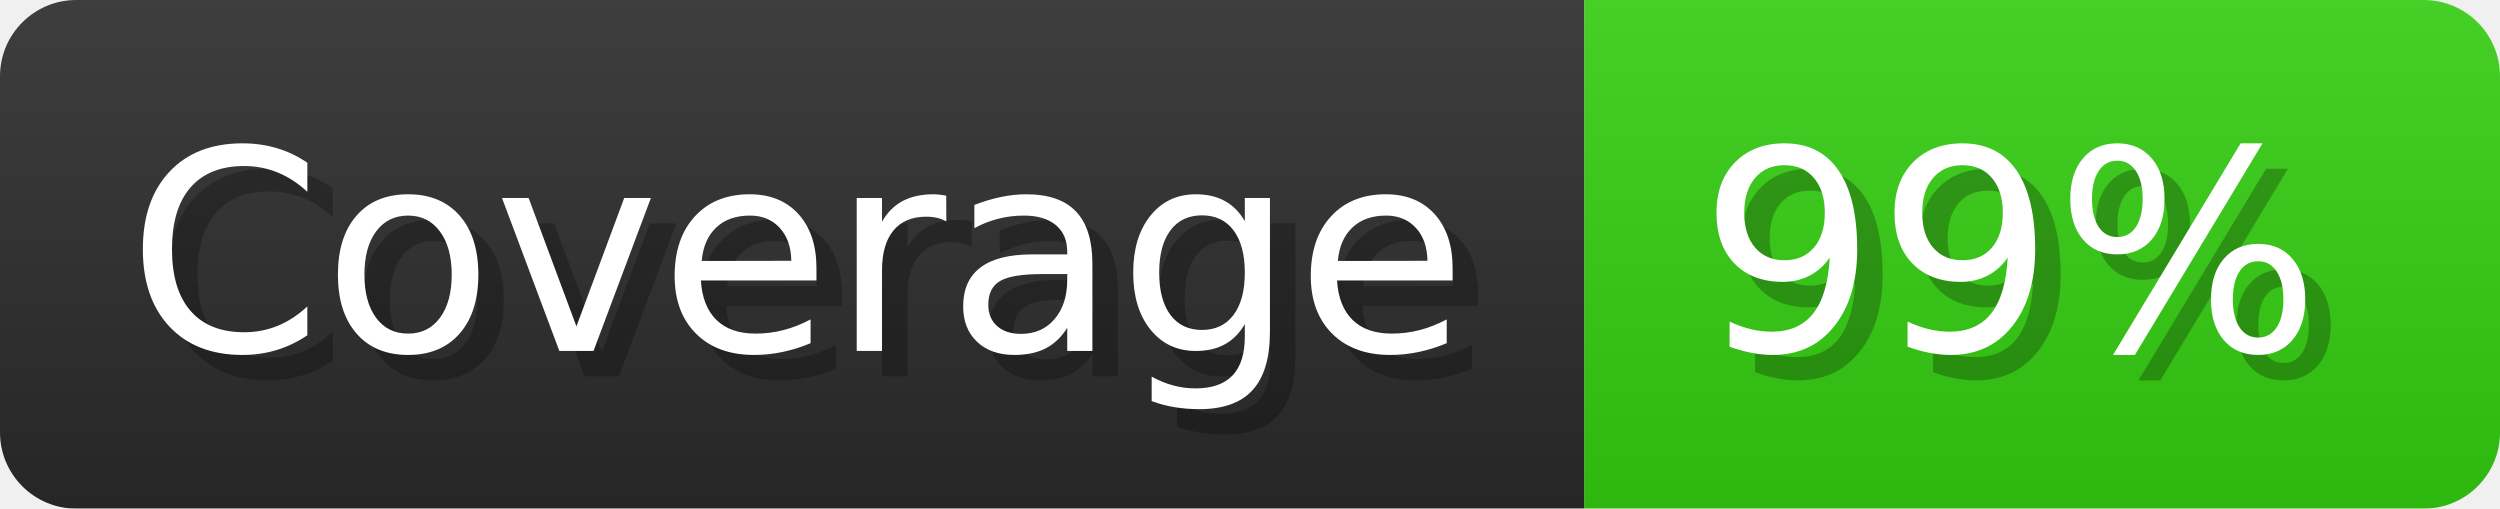
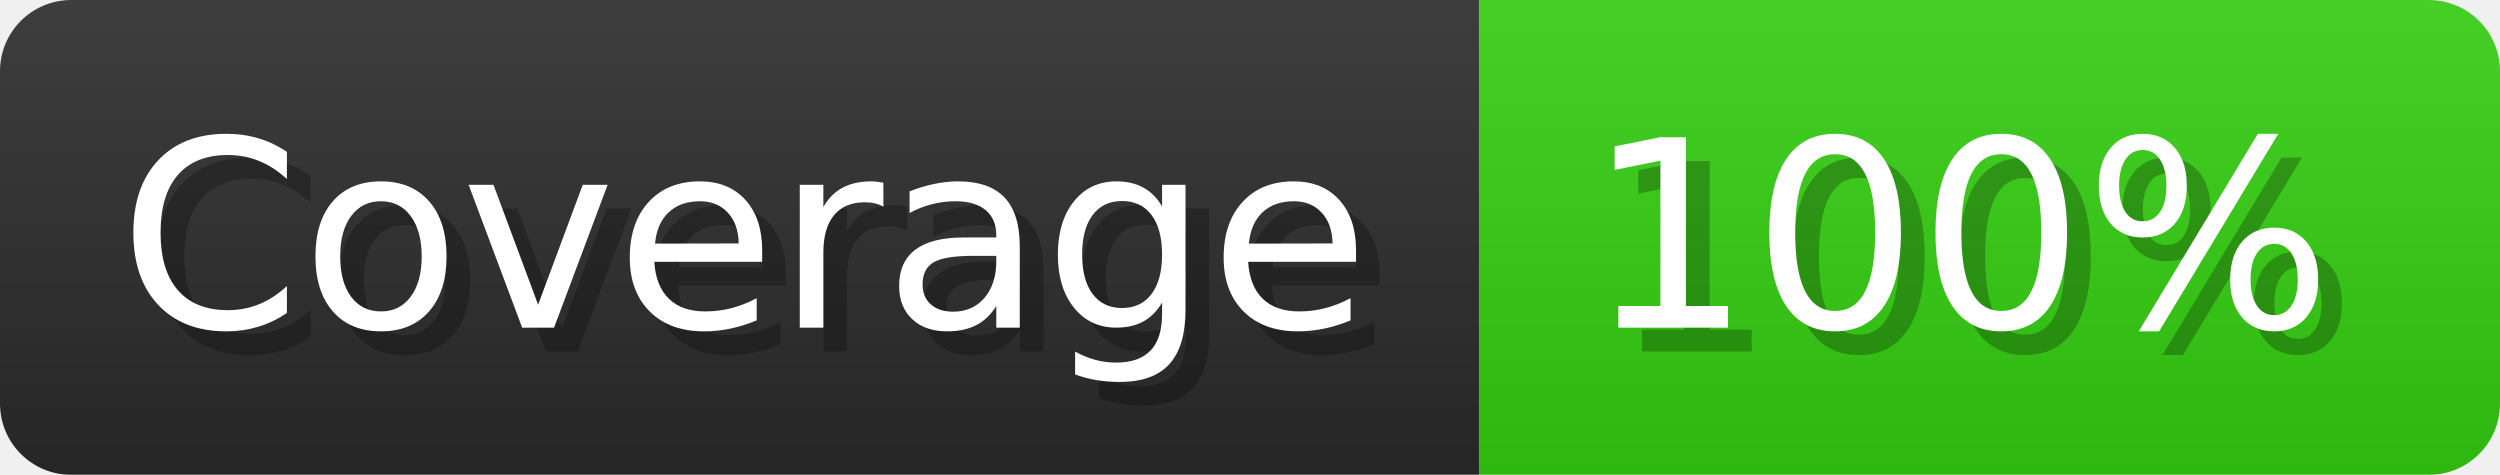
- <svg xmlns="http://www.w3.org/2000/svg" width="98.3" height="20" viewBox="0 0 983 200" role="img" aria-label="Coverage: 99%">
+ <svg xmlns="http://www.w3.org/2000/svg" width="105.3" height="20" viewBox="0 0 1053 200" role="img" aria-label="Coverage: 100%">
  <linearGradient id="a" x2="0" y2="100%">
    <stop offset="0" stop-opacity=".1" stop-color="#EEE" />
    <stop offset="1" stop-opacity=".1" />
  </linearGradient>
  <mask id="m">
-     <rect width="983" height="200" rx="30" fill="#FFF" />
+     <rect width="1053" height="200" rx="30" fill="#FFF" />
  </mask>
  <g mask="url(#m)">
    <rect width="623" height="200" fill="#2A2A2A" />
-     <rect width="360" height="200" fill="url(#x)" x="623" />
-     <rect width="983" height="200" fill="url(#a)" />
+     <rect width="430" height="200" fill="url(#x)" x="623" />
+     <rect width="1053" height="200" fill="url(#a)" />
  </g>
  <g aria-hidden="true" fill="#fff" text-anchor="start" font-family="Verdana,DejaVu Sans,sans-serif" font-size="110">
    <text x="60" y="148" textLength="523" fill="#000" opacity="0.25">Coverage</text>
    <text x="50" y="138" textLength="523">Coverage</text>
-     <text x="678" y="148" textLength="260" fill="#000" opacity="0.25">99%</text>
-     <text x="668" y="138" textLength="260">99%</text>
+     <text x="678" y="148" textLength="330" fill="#000" opacity="0.25">100%</text>
+     <text x="668" y="138" textLength="330">100%</text>
  </g>
  <linearGradient id="x" x1="0%" y1="0%" x2="100%" y2="0%">
    <stop offset="0%" style="stop-color:#3C1" />
    <stop offset="50%" style="stop-color:#3C1" />
    <stop offset="100%" style="stop-color:#3C1" />
  </linearGradient>
</svg>
